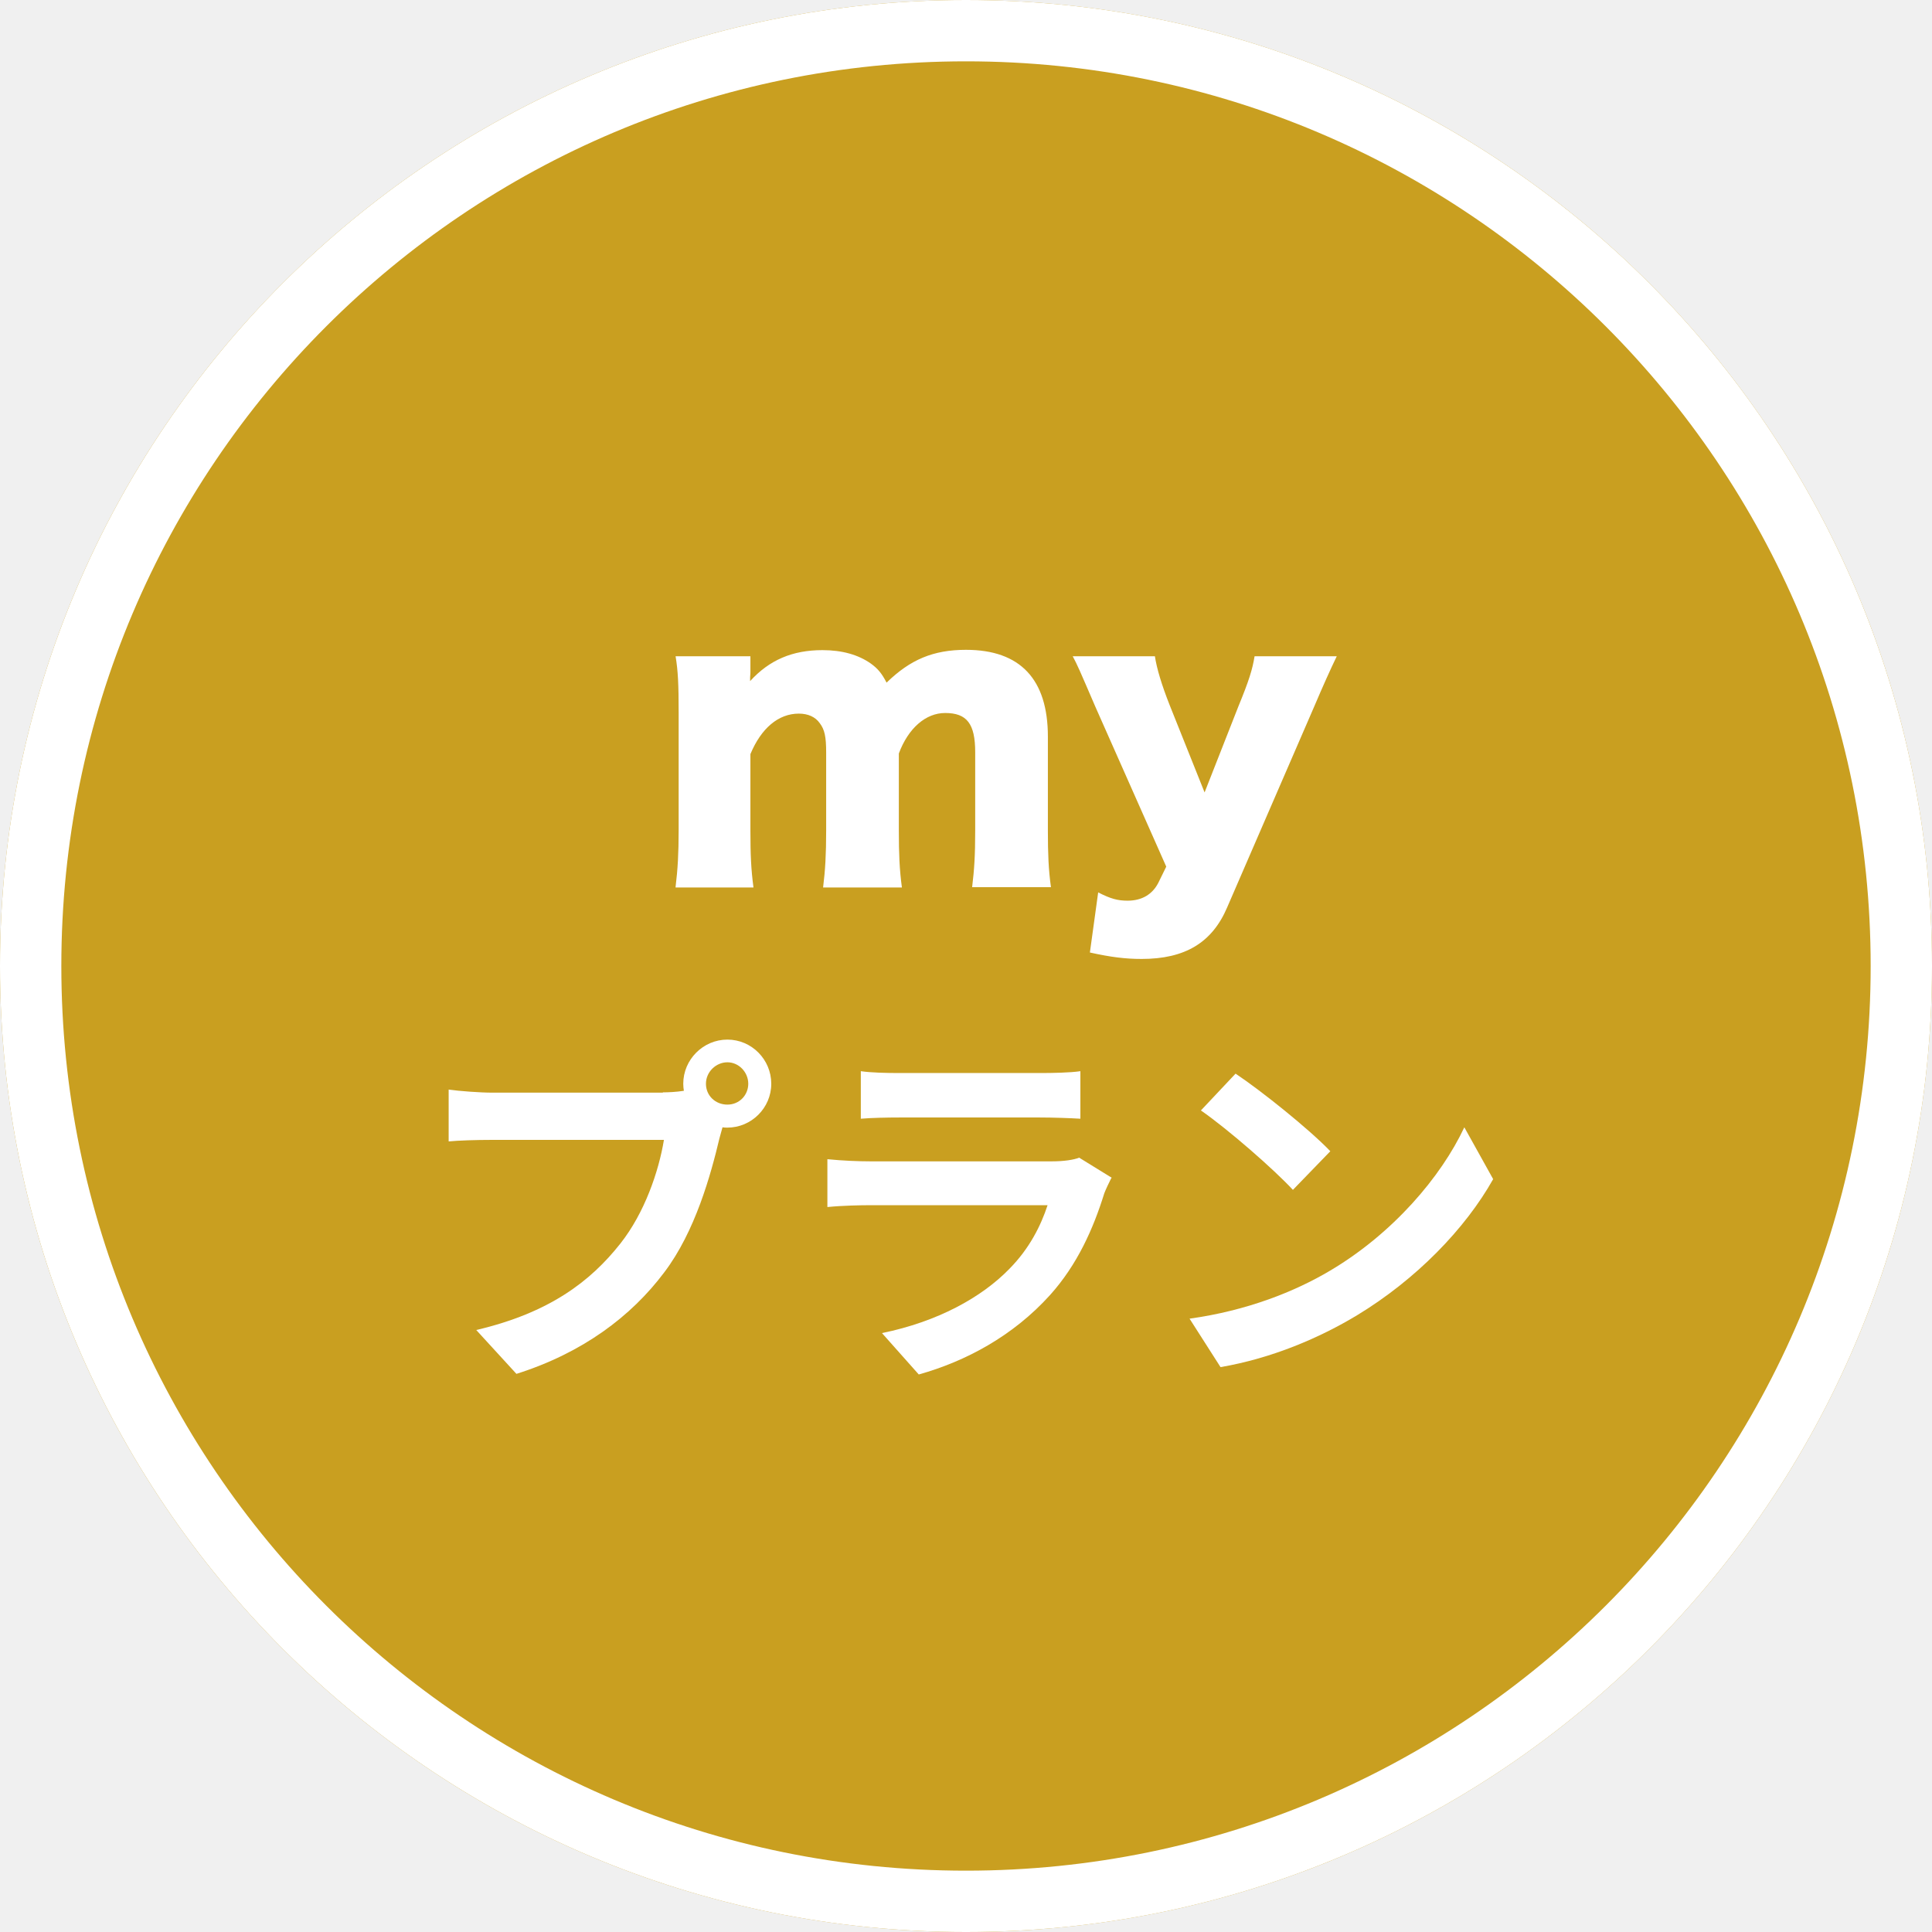
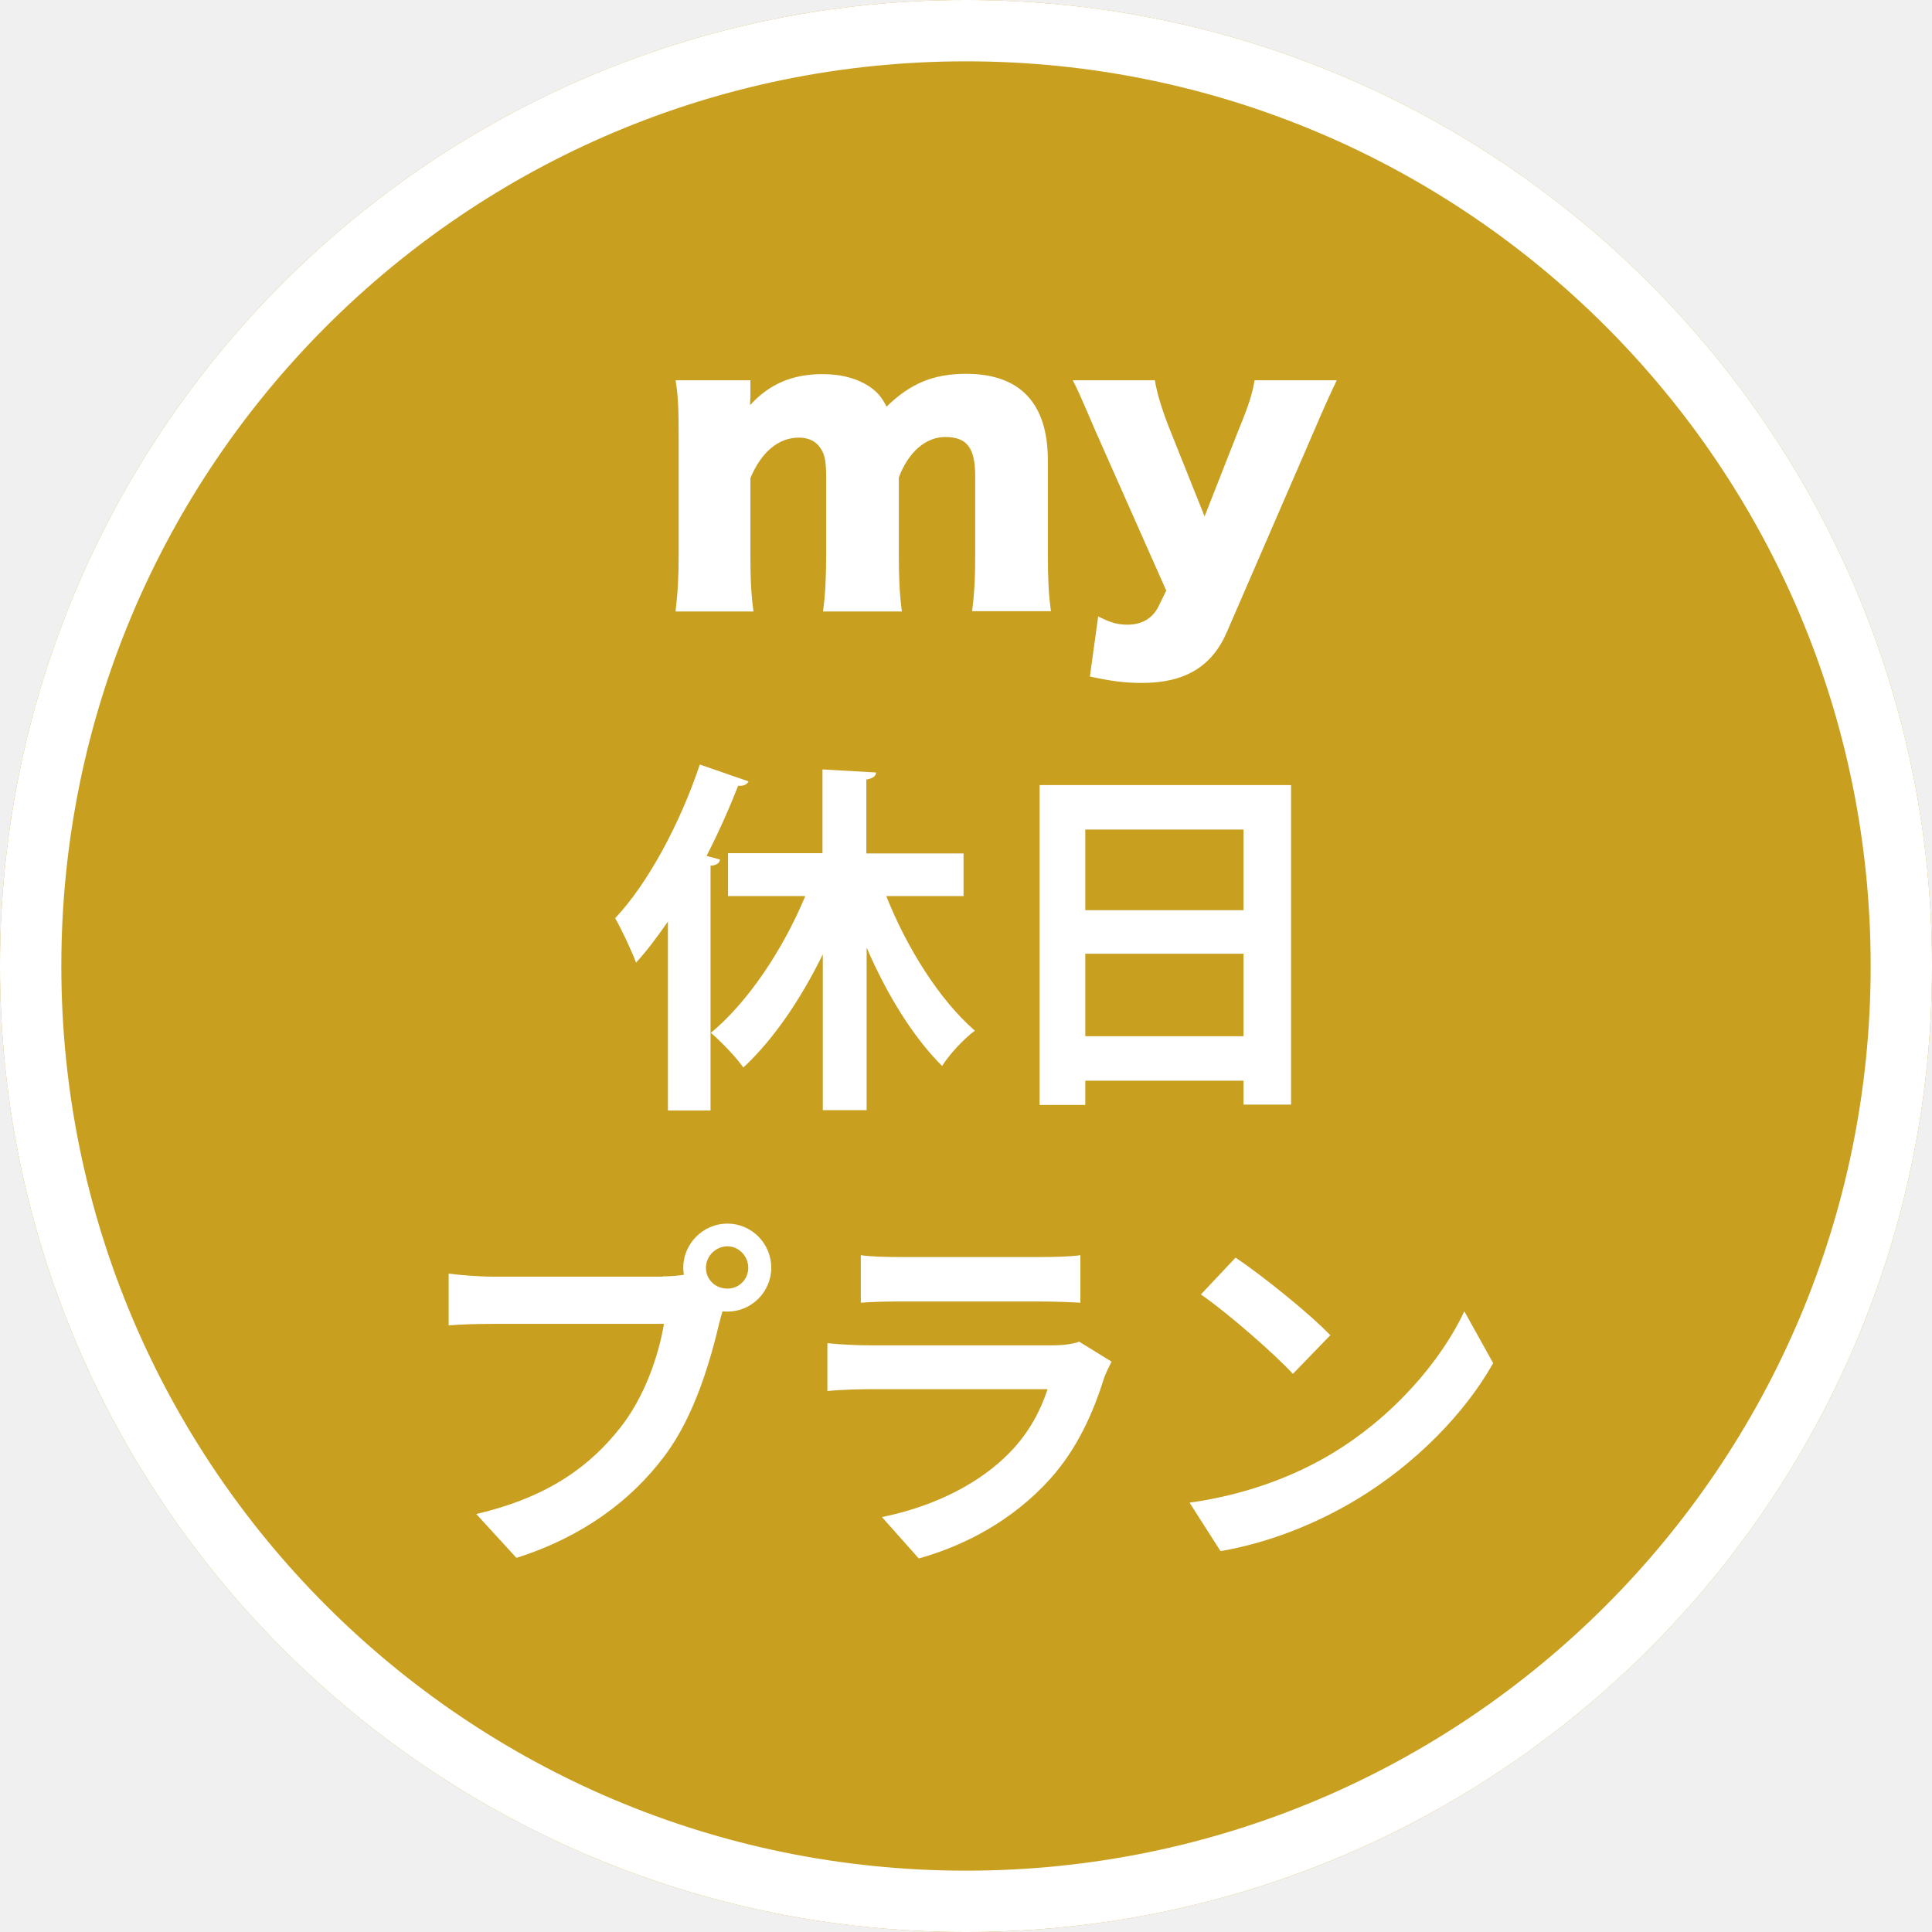
<svg xmlns="http://www.w3.org/2000/svg" id="_レイヤー_2" data-name="レイヤー 2" viewBox="0 0 63 63">
  <defs>
    <style>
      .cls-1 {
-         fill: #fff;
+         fill: none;
+         stroke: #fff;
+         stroke-width: 2px;
      }

      .cls-2 {
        fill: #c99f20;
      }

+       .cls-2, .cls-3 {
+         stroke-width: 0px;
+       }
+ 
      .cls-3 {
-         fill: none;
-         stroke: #fff;
-         stroke-width: 2px;
+         fill: #fff;
      }
    </style>
  </defs>
  <g id="_レイヤー_1-2" data-name="レイヤー 1">
    <g id="_グループ_50" data-name="グループ 50">
      <g id="_楕円形_2" data-name="楕円形 2">
        <circle class="cls-2" cx="31.5" cy="31.5" r="31.5" />
-         <circle class="cls-3" cx="31.5" cy="31.5" r="30.5" />
+         <circle class="cls-1" cx="31.5" cy="31.5" r="30.5" />
      </g>
      <g>
-         <path class="cls-1" d="m21.62,35.62c.17,0,.42-.01.68-.05-.01-.07-.02-.14-.02-.23,0-.79.65-1.44,1.44-1.44s1.43.65,1.43,1.44-.65,1.43-1.43,1.43c-.05,0-.11,0-.16-.01l-.1.36c-.28,1.18-.79,3.04-1.8,4.37-1.08,1.44-2.67,2.63-4.82,3.31l-1.31-1.43c2.39-.56,3.73-1.59,4.7-2.82.79-1,1.25-2.35,1.42-3.38h-5.59c-.55,0-1.12.02-1.43.05v-1.69c.35.05,1.03.1,1.43.1h5.55Zm2.78-.28c0-.38-.31-.7-.68-.7s-.7.31-.7.7.31.68.7.68.68-.31.68-.68Z" />
-         <path class="cls-1" d="m36.24,38.41c-.08.16-.18.37-.23.5-.36,1.16-.88,2.33-1.77,3.32-1.21,1.34-2.75,2.16-4.28,2.59l-1.2-1.35c1.81-.37,3.25-1.16,4.16-2.1.65-.66,1.02-1.4,1.24-2.07h-5.79c-.29,0-.89.01-1.39.06v-1.56c.5.05,1.02.07,1.39.07h5.94c.38,0,.71-.05.88-.12l1.07.66Zm-8.17-3.48c.34.05.84.06,1.25.06h4.62c.37,0,.96-.01,1.29-.06v1.55c-.32-.02-.89-.04-1.32-.04h-4.59c-.38,0-.9.01-1.25.04v-1.55Z" />
-         <path class="cls-1" d="m43.38,41.43c2.04-1.21,3.61-3.05,4.37-4.67l.94,1.69c-.91,1.62-2.51,3.27-4.44,4.44-1.21.73-2.76,1.4-4.45,1.69l-1.01-1.58c1.87-.26,3.43-.88,4.59-1.57Zm0-3.89l-1.22,1.26c-.62-.67-2.12-1.98-3-2.59l1.13-1.2c.84.56,2.4,1.81,3.09,2.53Z" />
+         <path class="cls-3" d="m21.62,41.62c.17,0,.42-.01.68-.05-.01-.07-.02-.14-.02-.23,0-.79.65-1.44,1.44-1.44s1.43.65,1.43,1.44-.65,1.43-1.43,1.43c-.05,0-.11,0-.16-.01l-.1.36c-.28,1.18-.79,3.04-1.8,4.37-1.08,1.44-2.67,2.63-4.82,3.31l-1.31-1.43c2.39-.56,3.73-1.59,4.7-2.82.79-1,1.25-2.35,1.42-3.38h-5.59c-.55,0-1.12.02-1.43.05v-1.69c.35.05,1.03.1,1.43.1h5.55Zm2.78-.28c0-.38-.31-.7-.68-.7s-.7.31-.7.7.31.68.7.68.68-.31.68-.68Z" />
+         <path class="cls-3" d="m36.24,44.41c-.08.16-.18.37-.23.5-.36,1.16-.88,2.33-1.77,3.32-1.21,1.34-2.75,2.16-4.28,2.59l-1.2-1.35c1.81-.37,3.25-1.16,4.16-2.1.65-.66,1.02-1.4,1.24-2.07h-5.79c-.29,0-.89.01-1.39.06v-1.56c.5.05,1.02.07,1.39.07h5.94c.38,0,.71-.05.88-.12l1.07.66Zm-8.17-3.48c.34.05.84.06,1.25.06h4.62c.37,0,.96-.01,1.29-.06v1.55c-.32-.02-.89-.04-1.32-.04h-4.59c-.38,0-.9.01-1.25.04v-1.55Z" />
+         <path class="cls-3" d="m43.38,47.43c2.04-1.21,3.61-3.05,4.37-4.67l.94,1.69c-.91,1.62-2.51,3.27-4.44,4.44-1.21.73-2.76,1.4-4.45,1.69l-1.01-1.58c1.87-.26,3.43-.88,4.59-1.57Zm0-3.89l-1.22,1.26c-.62-.67-2.12-1.98-3-2.59l1.13-1.2c.84.56,2.4,1.81,3.09,2.53Z" />
      </g>
      <g>
-         <path class="cls-1" d="m22.03,28.92c.07-.57.1-1.09.1-1.86v-3.8c0-.94-.02-1.38-.1-1.86h2.44v.52s0,.05-.01.17v.12c.63-.69,1.38-1.01,2.36-1.01.64,0,1.17.15,1.58.44.22.16.35.31.51.62.77-.75,1.52-1.07,2.59-1.07,1.77,0,2.67.96,2.67,2.83v3.06c0,.76.02,1.27.1,1.85h-2.57c.07-.58.1-1.02.1-1.86v-2.54c0-.93-.27-1.28-.98-1.28-.63,0-1.2.49-1.51,1.32v2.52c0,.74.02,1.26.1,1.85h-2.57c.07-.56.1-1.07.1-1.86v-2.54c0-.52-.05-.75-.21-.96-.14-.2-.38-.31-.68-.31-.67,0-1.23.48-1.58,1.32v2.49c0,.78.02,1.26.1,1.86h-2.54Z" />
-         <path class="cls-1" d="m35.72,23.05c-.53-1.23-.58-1.35-.74-1.65h2.68c.06.4.22.93.48,1.59l1.14,2.85,1.1-2.8c.35-.85.46-1.21.53-1.64h2.68q-.31.64-.74,1.65l-2.83,6.53c-.49,1.16-1.38,1.69-2.79,1.69-.54,0-1.01-.06-1.69-.21l.27-1.96c.41.21.64.27.96.27.47,0,.81-.21,1-.58l.26-.53-2.31-5.21Z" />
+         <path class="cls-3" d="m22.03,19.92c.07-.57.1-1.09.1-1.86v-3.8c0-.94-.02-1.38-.1-1.86h2.44v.52s0,.05-.01.17v.12c.63-.69,1.38-1.01,2.36-1.01.64,0,1.17.15,1.58.44.22.16.35.31.51.62.77-.75,1.52-1.07,2.59-1.07,1.77,0,2.67.96,2.67,2.83v3.06c0,.76.02,1.27.1,1.85h-2.57c.07-.58.1-1.02.1-1.86v-2.54c0-.93-.27-1.28-.98-1.28-.63,0-1.2.49-1.51,1.32v2.52c0,.74.02,1.26.1,1.85h-2.57c.07-.56.1-1.07.1-1.86v-2.54c0-.52-.05-.75-.21-.96-.14-.2-.38-.31-.68-.31-.67,0-1.23.48-1.58,1.32v2.49c0,.78.02,1.26.1,1.86h-2.54Z" />
+         <path class="cls-3" d="m35.72,14.05c-.53-1.23-.58-1.35-.74-1.65h2.68c.06.4.22.93.48,1.59l1.14,2.85,1.1-2.8c.35-.85.46-1.21.53-1.64h2.68q-.31.64-.74,1.65l-2.83,6.53c-.49,1.16-1.38,1.69-2.79,1.69-.54,0-1.01-.06-1.69-.21l.27-1.96c.41.21.64.27.96.27.47,0,.81-.21,1-.58l.26-.53-2.31-5.21Z" />
+       </g>
+       <g>
+         <path class="cls-3" d="m24.41,25.48c-.05.1-.16.16-.34.14-.3.77-.65,1.55-1.03,2.29l.44.12c-.02.11-.11.19-.31.2v7.98h-1.39v-6.16c-.34.49-.68.95-1.04,1.34-.13-.36-.48-1.1-.68-1.45,1.06-1.12,2.12-3.09,2.76-5.01l1.59.55Zm7.02,3.74h-2.53c.68,1.71,1.74,3.39,2.89,4.39-.35.25-.83.77-1.07,1.15-.95-.95-1.8-2.33-2.46-3.86v5.3h-1.43v-5.08c-.72,1.47-1.61,2.78-2.59,3.69-.24-.34-.73-.85-1.06-1.13,1.21-1,2.35-2.71,3.08-4.46h-2.52v-1.4h3.08v-2.73l1.75.1c-.01.12-.1.19-.32.23v2.41h3.17v1.4Z" />
+         <path class="cls-3" d="m33.91,25.6h8.19v10.42h-1.55v-.78h-5.16v.79h-1.49v-10.43Zm6.64,1.45h-5.16v2.63h5.16v-2.63Zm-5.16,6.74h5.16v-2.69h-5.16v2.69Z" />
      </g>
    </g>
  </g>
</svg>
